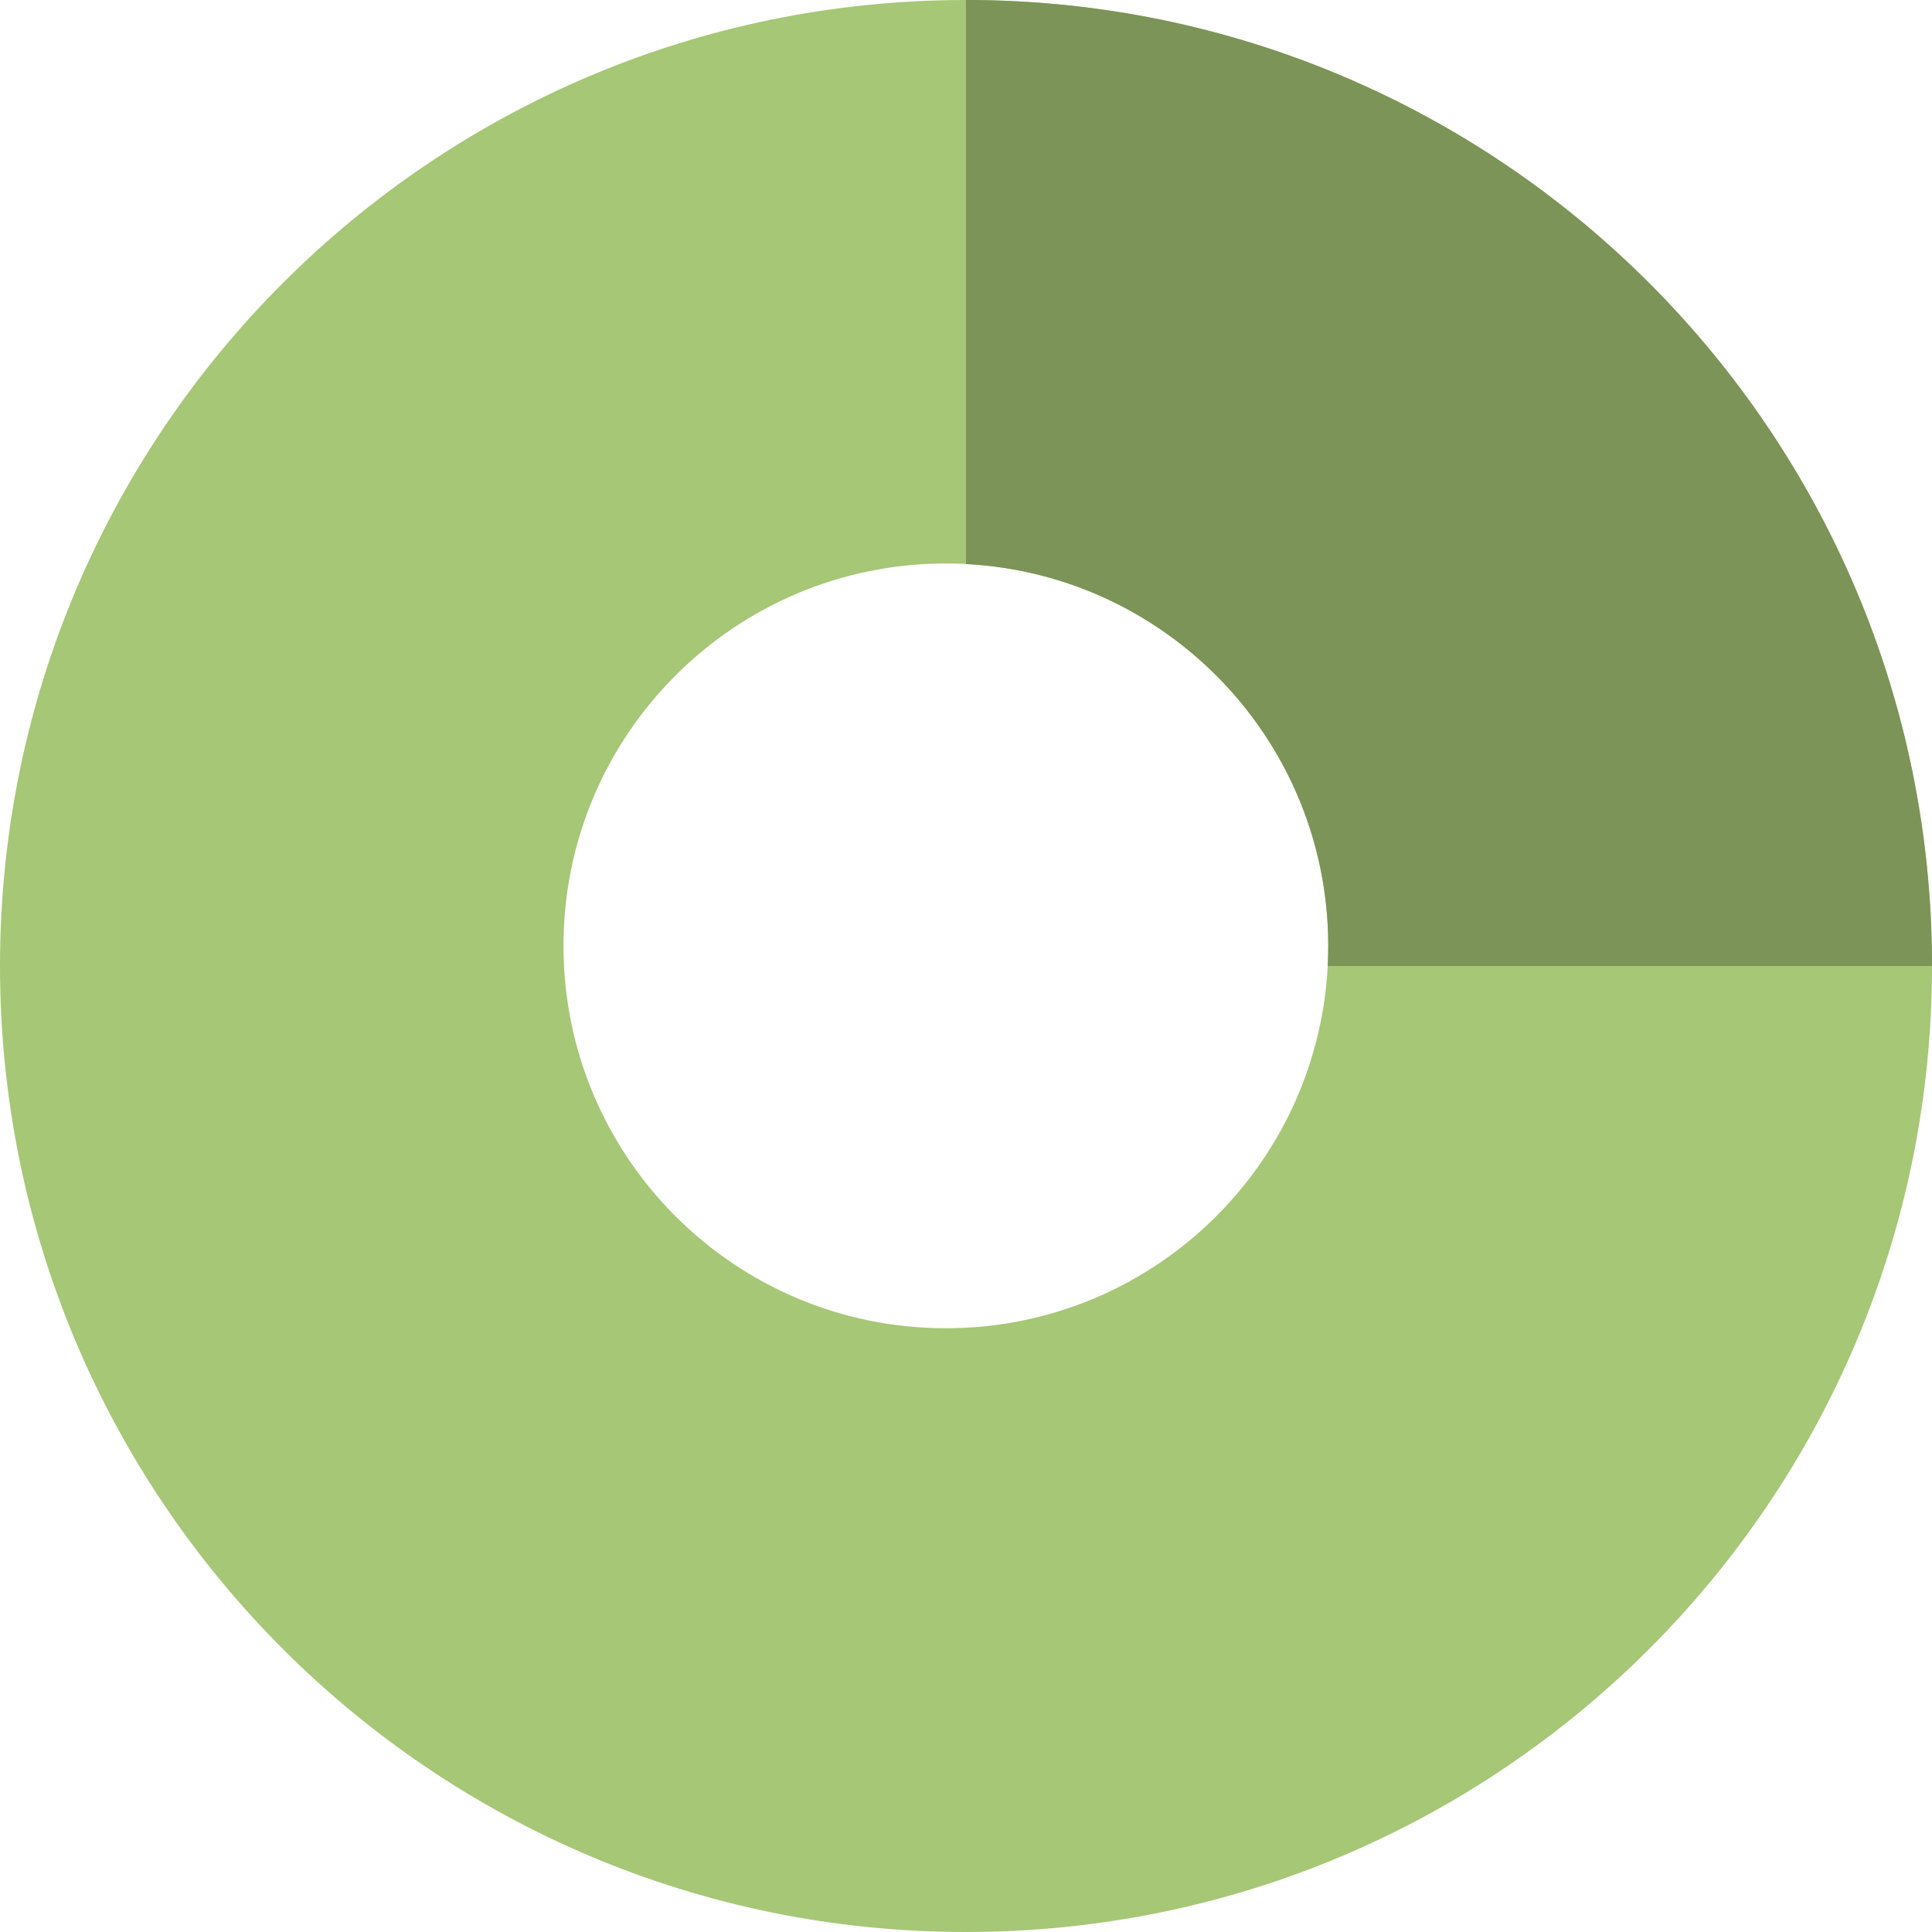
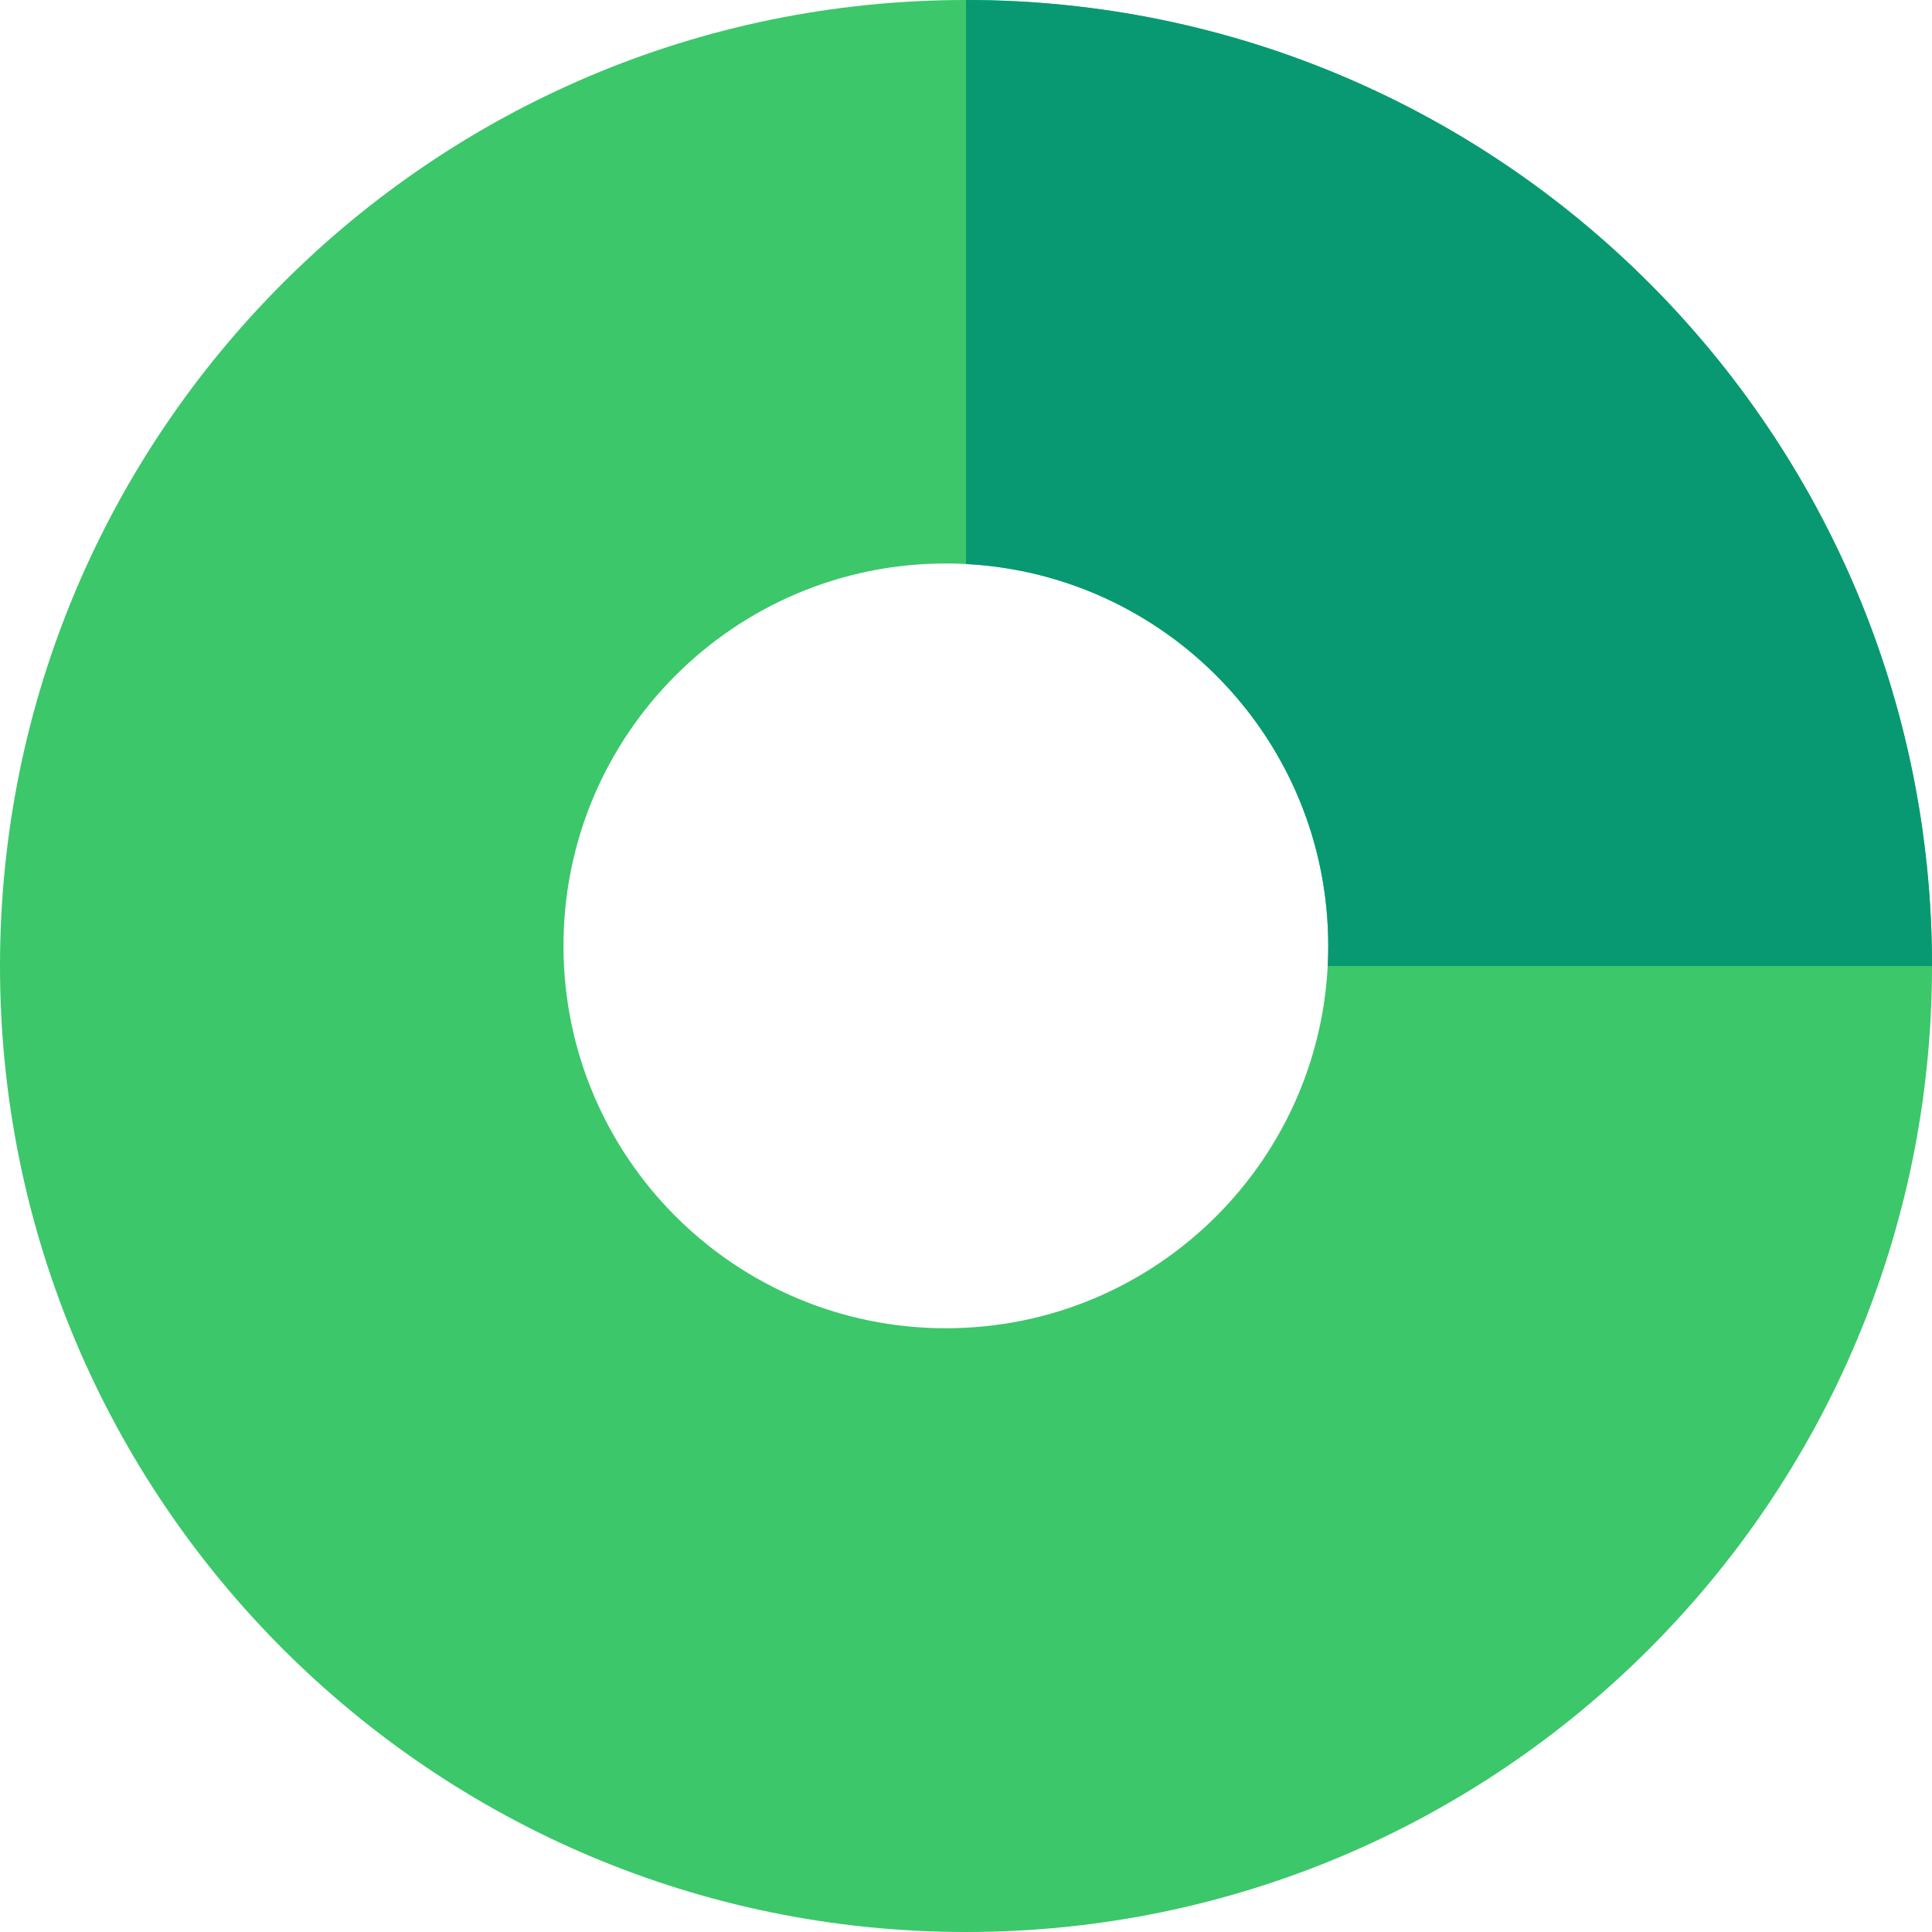
<svg xmlns="http://www.w3.org/2000/svg" width="50px" height="50px" viewBox="0 0 50 50" version="1.1">
  <g stroke="none" stroke-width="1" fill="none" fill-rule="evenodd">
-     <path d="M25,50 C38.807,50 50,38.807 50,25 C50,11.193 38.807,0 25,0 C11.193,0 0,11.193 0,25 C0,38.807 11.193,50 25,50 Z M24.479,34.375 C29.944,34.375 34.375,29.944 34.375,24.479 C34.375,19.014 29.944,14.583 24.479,14.583 C19.014,14.583 14.583,19.014 14.583,24.479 C14.583,29.944 19.014,34.375 24.479,34.375 Z" fill="#A6C776" />
-     <path d="M50,25 C50,11.193 38.807,0 25,0 L25,14.597 C30.223,14.868 34.375,19.189 34.375,24.479 C34.375,24.654 34.37,24.828 34.362,25 L50,25 Z" fill="#7C9457" />
+     <path d="M25,50 C38.807,50 50,38.807 50,25 C50,11.193 38.807,0 25,0 C11.193,0 0,11.193 0,25 C0,38.807 11.193,50 25,50 Z M24.479,34.375 C29.944,34.375 34.375,29.944 34.375,24.479 C34.375,19.014 29.944,14.583 24.479,14.583 C19.014,14.583 14.583,19.014 14.583,24.479 C14.583,29.944 19.014,34.375 24.479,34.375 Z" fill="#3CC76A" />
+     <path d="M50,25 C50,11.193 38.807,0 25,0 L25,14.597 C30.223,14.868 34.375,19.189 34.375,24.479 C34.375,24.654 34.37,24.828 34.362,25 L50,25 Z" fill="#089972" />
  </g>
</svg>
